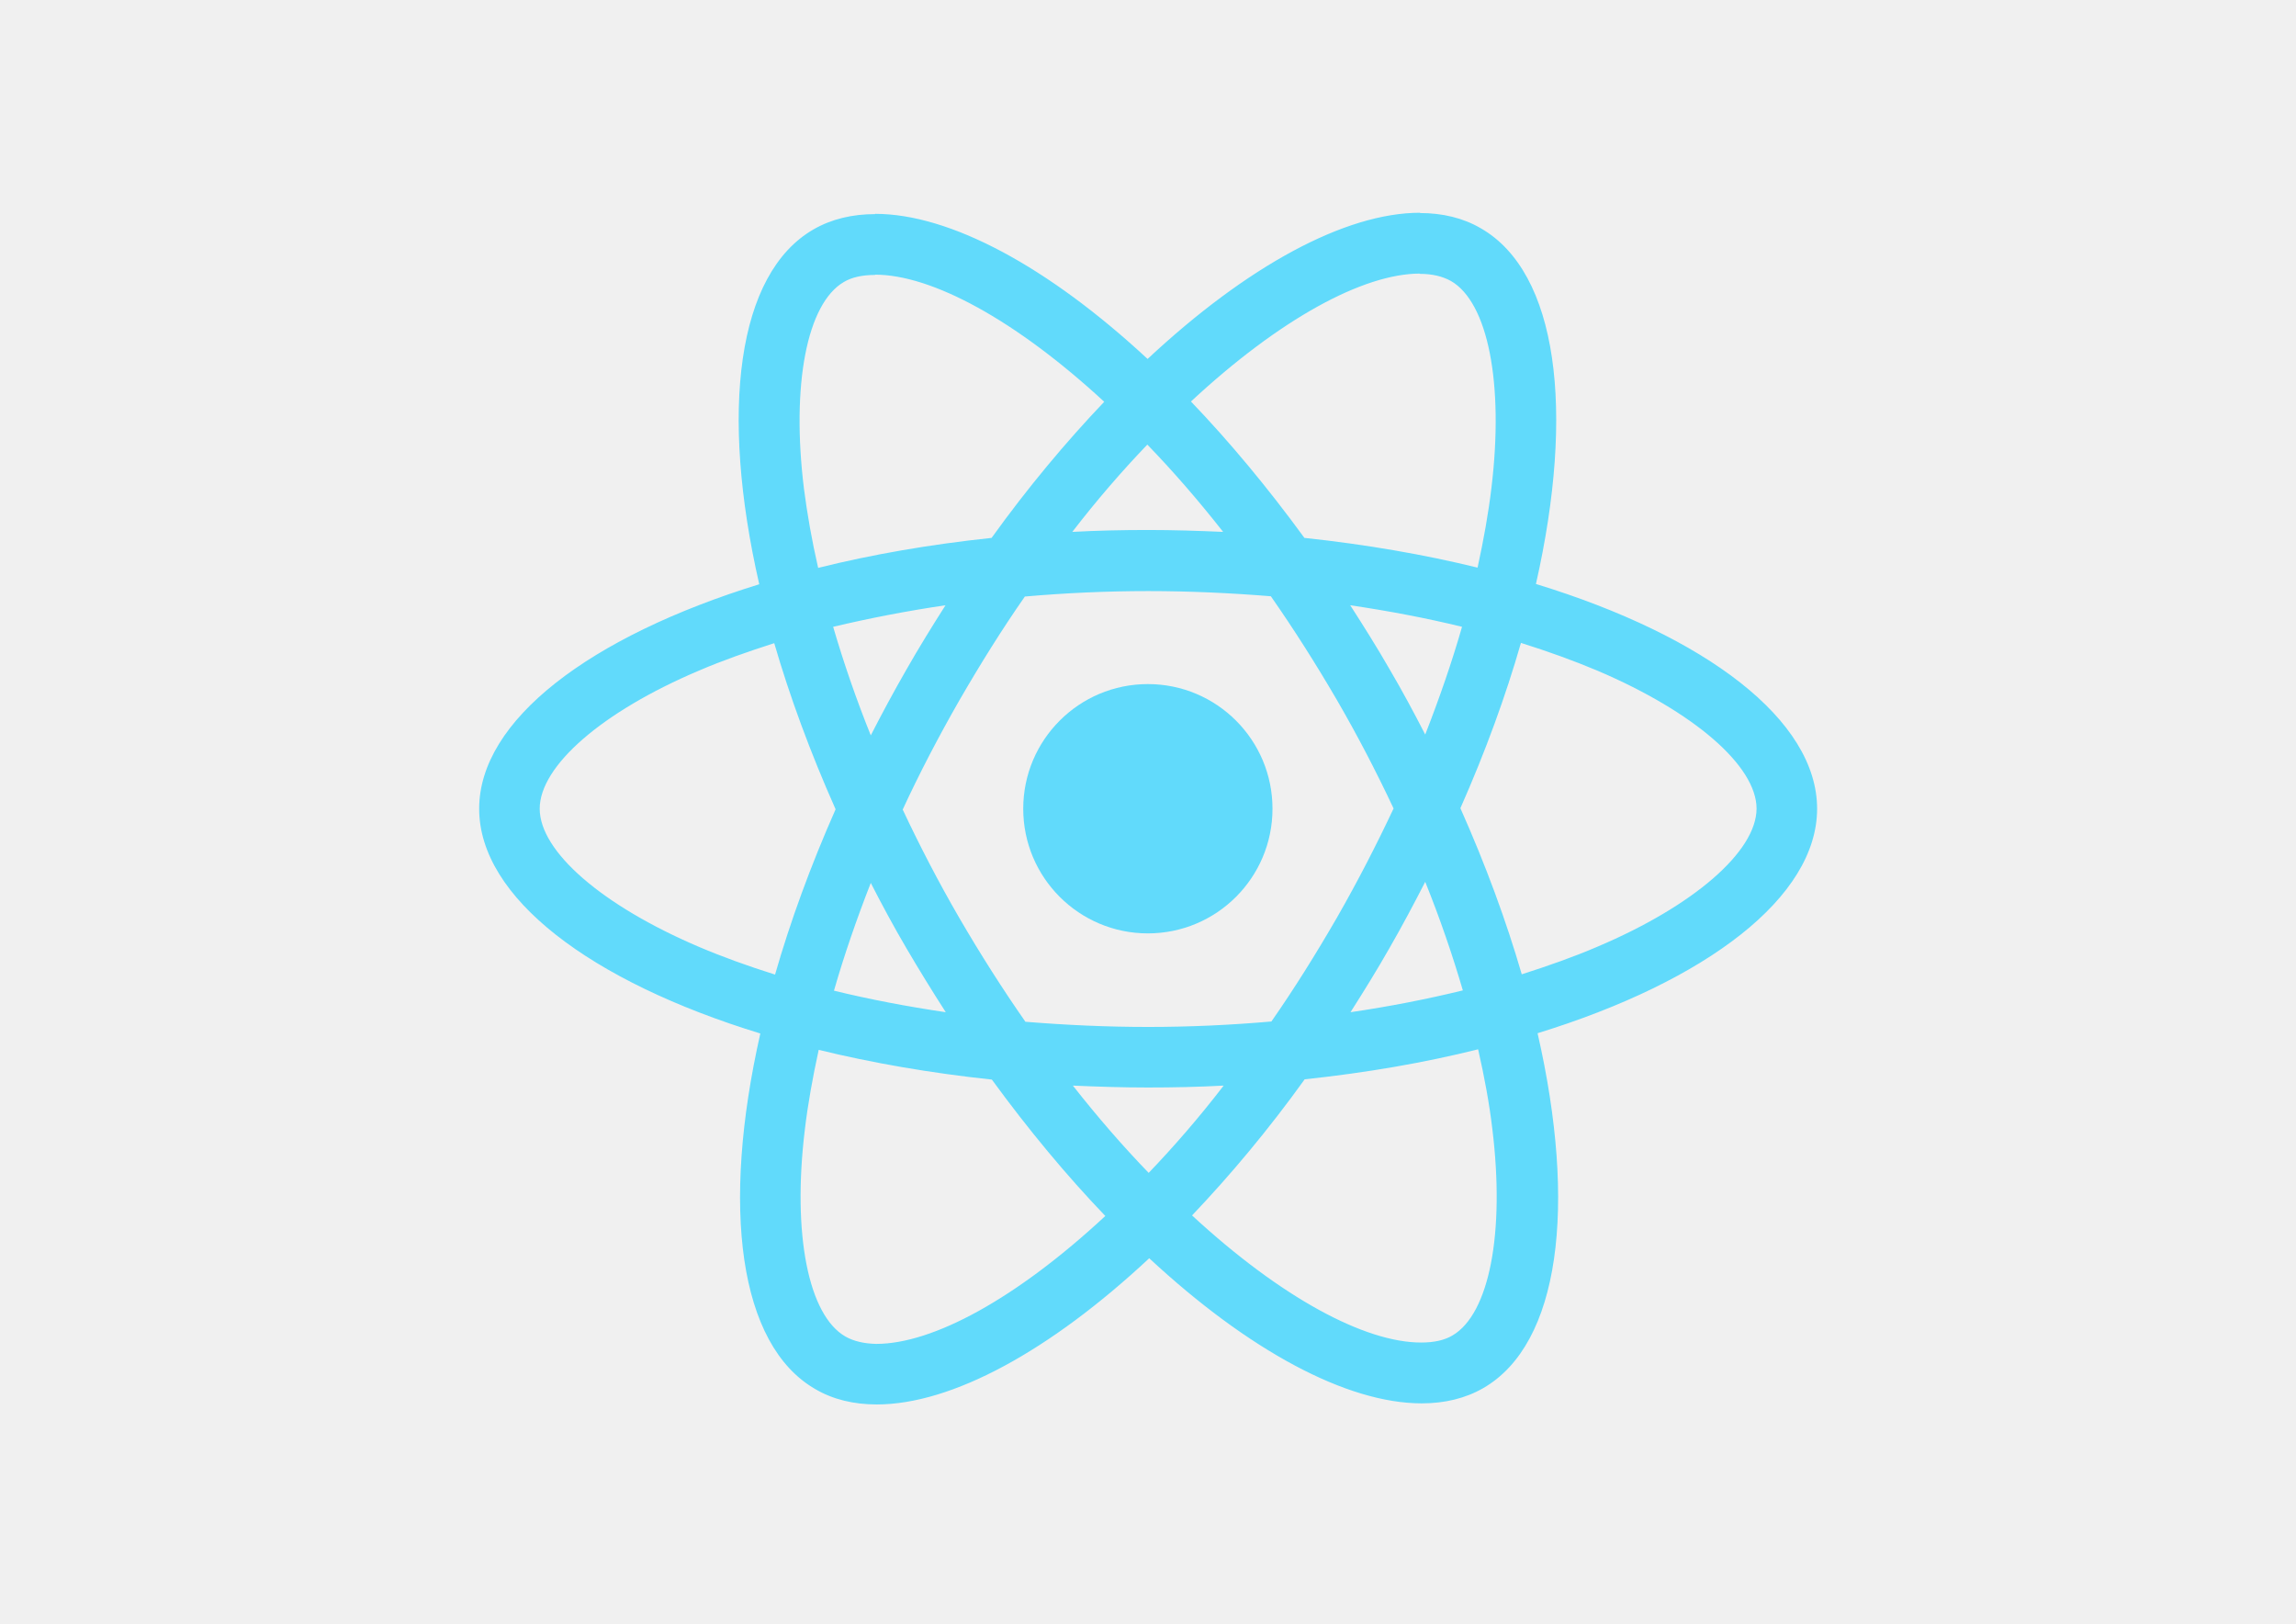
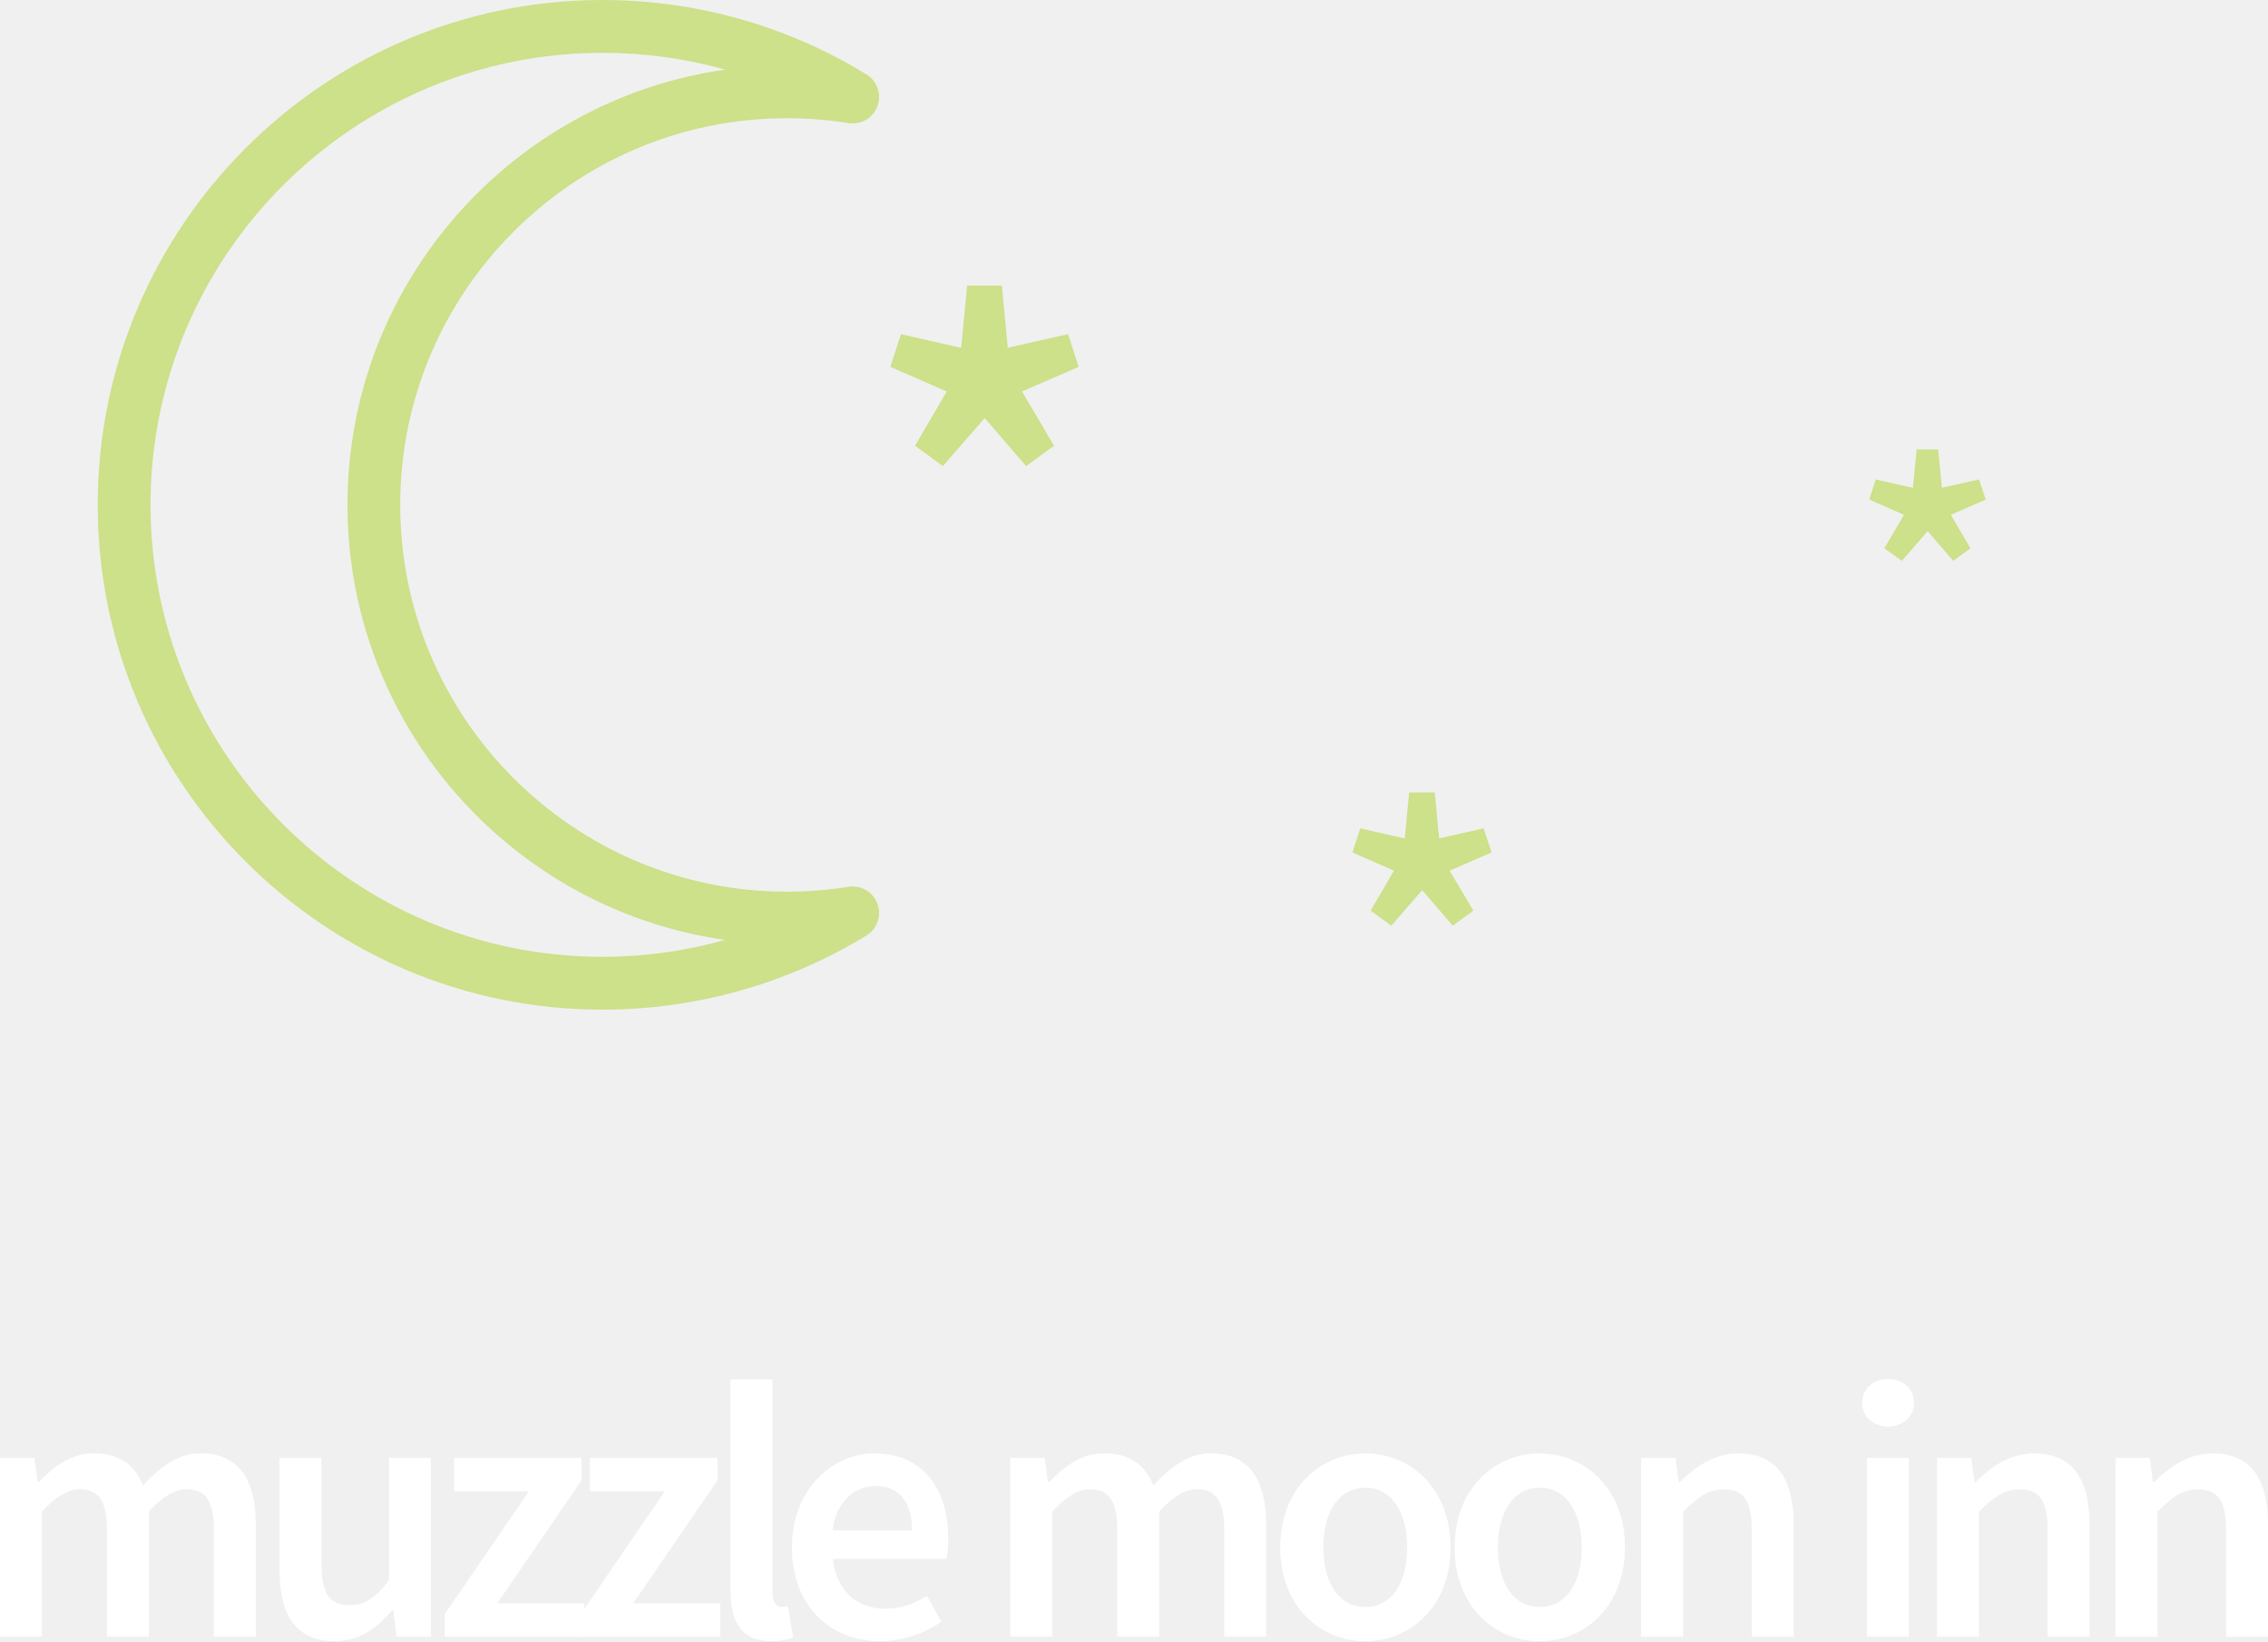
- <svg xmlns="http://www.w3.org/2000/svg" viewBox="0 0 841.9 595.3">
-   <g fill="#61DAFB">
-     <path d="M666.3 296.5c0-32.5-40.7-63.3-103.1-82.4 14.4-63.6 8-114.2-20.2-130.4-6.5-3.8-14.1-5.6-22.4-5.6v22.3c4.6 0 8.3.9 11.4 2.6 13.6 7.8 19.5 37.5 14.9 75.7-1.1 9.4-2.9 19.3-5.1 29.4-19.6-4.8-41-8.5-63.5-10.9-13.5-18.5-27.5-35.3-41.6-50 32.6-30.3 63.2-46.9 84-46.9V78c-27.5 0-63.5 19.6-99.9 53.6-36.4-33.8-72.4-53.2-99.9-53.2v22.3c20.7 0 51.4 16.5 84 46.6-14 14.7-28 31.4-41.3 49.9-22.6 2.4-44 6.1-63.6 11-2.3-10-4-19.7-5.2-29-4.7-38.2 1.1-67.9 14.6-75.8 3-1.8 6.9-2.6 11.5-2.6V78.5c-8.4 0-16 1.8-22.6 5.6-28.1 16.2-34.4 66.7-19.9 130.1-62.2 19.2-102.7 49.9-102.7 82.3 0 32.5 40.7 63.3 103.1 82.4-14.4 63.6-8 114.2 20.2 130.4 6.5 3.8 14.1 5.6 22.5 5.6 27.5 0 63.5-19.6 99.9-53.6 36.4 33.8 72.4 53.2 99.9 53.2 8.4 0 16-1.8 22.6-5.6 28.1-16.2 34.4-66.7 19.9-130.1 62-19.1 102.5-49.9 102.5-82.3zm-130.2-66.7c-3.7 12.9-8.3 26.2-13.5 39.5-4.1-8-8.4-16-13.1-24-4.6-8-9.5-15.8-14.4-23.4 14.2 2.1 27.9 4.7 41 7.9zm-45.8 106.5c-7.8 13.5-15.8 26.3-24.1 38.2-14.9 1.3-30 2-45.2 2-15.1 0-30.2-.7-45-1.9-8.3-11.9-16.4-24.6-24.2-38-7.6-13.1-14.5-26.4-20.8-39.8 6.2-13.4 13.2-26.8 20.7-39.9 7.8-13.5 15.8-26.3 24.1-38.2 14.9-1.3 30-2 45.2-2 15.1 0 30.2.7 45 1.9 8.3 11.9 16.4 24.6 24.2 38 7.6 13.1 14.5 26.4 20.8 39.8-6.3 13.4-13.2 26.8-20.7 39.9zm32.3-13c5.4 13.4 10 26.8 13.8 39.8-13.1 3.2-26.9 5.9-41.2 8 4.9-7.7 9.8-15.6 14.4-23.7 4.6-8 8.9-16.1 13-24.1zM421.2 430c-9.3-9.6-18.6-20.3-27.8-32 9 .4 18.2.7 27.5.7 9.4 0 18.7-.2 27.8-.7-9 11.7-18.3 22.4-27.5 32zm-74.4-58.9c-14.2-2.1-27.9-4.7-41-7.9 3.7-12.9 8.3-26.2 13.5-39.5 4.1 8 8.4 16 13.1 24 4.7 8 9.5 15.8 14.4 23.4zM420.7 163c9.3 9.6 18.6 20.3 27.8 32-9-.4-18.2-.7-27.5-.7-9.4 0-18.7.2-27.8.7 9-11.7 18.3-22.4 27.5-32zm-74 58.9c-4.9 7.7-9.8 15.6-14.4 23.7-4.6 8-8.9 16-13 24-5.4-13.4-10-26.8-13.8-39.8 13.1-3.1 26.9-5.8 41.2-7.9zm-90.5 125.2c-35.4-15.1-58.3-34.9-58.3-50.6 0-15.7 22.9-35.6 58.3-50.6 8.6-3.7 18-7 27.7-10.1 5.7 19.6 13.2 40 22.5 60.9-9.2 20.8-16.6 41.1-22.2 60.6-9.9-3.1-19.3-6.5-28-10.2zM310 490c-13.6-7.8-19.5-37.5-14.9-75.7 1.1-9.4 2.9-19.3 5.1-29.4 19.6 4.8 41 8.5 63.5 10.9 13.5 18.5 27.5 35.3 41.6 50-32.6 30.3-63.2 46.9-84 46.9-4.5-.1-8.3-1-11.3-2.7zm237.2-76.2c4.7 38.2-1.1 67.9-14.6 75.8-3 1.8-6.9 2.6-11.5 2.6-20.7 0-51.4-16.5-84-46.6 14-14.7 28-31.4 41.3-49.9 22.6-2.4 44-6.1 63.6-11 2.3 10.1 4.1 19.8 5.2 29.1zm38.5-66.7c-8.6 3.7-18 7-27.7 10.1-5.7-19.6-13.2-40-22.5-60.9 9.2-20.8 16.6-41.1 22.2-60.6 9.9 3.1 19.3 6.5 28.1 10.2 35.4 15.1 58.3 34.9 58.3 50.6-.1 15.7-23 35.6-58.4 50.6zM320.8 78.4z" />
-     <circle cx="420.9" cy="296.5" r="45.7" />
-     <path d="M520.5 78.1z" />
+ <svg xmlns="http://www.w3.org/2000/svg" version="1.1" x="0px" y="0px" width="176.87px" height="127.99px" viewBox="0 0 176.87 127.99" style="enable-background:new 0 0 176.87 127.99;" xml:space="preserve">
+   <style type="text/css">
+ 	.st0{fill:#FFFFFF;}
+ 	.st1{fill:#CDE08A;}
+ </style>
+   <defs>
+ </defs>
+   <g>
+     <g>
+       <path class="st0" d="M0,113.69h2.68l0.25,1.9h0.09c1.18-1.23,2.53-2.25,4.28-2.25c2.04,0,3.21,0.93,3.85,2.5    c1.33-1.42,2.71-2.5,4.49-2.5c2.94,0,4.31,2.02,4.31,5.54v8.75h-3.27v-8.33c0-2.3-0.68-3.16-2.15-3.16    c-0.89,0-1.84,0.57-2.92,1.74v9.75H8.34v-8.33c0-2.3-0.68-3.16-2.15-3.16c-0.86,0-1.84,0.57-2.92,1.74v9.75H0V113.69z" />
+       <path class="st0" d="M21.8,122.44v-8.75h3.27v8.33c0,2.29,0.66,3.16,2.17,3.16c1.23,0,2.03-0.57,3.09-1.93v-9.56h3.27v13.95h-2.68    l-0.25-2.06h-0.09c-1.23,1.45-2.58,2.4-4.49,2.4C23.11,127.99,21.8,125.97,21.8,122.44z" />
+       <path class="st0" d="M34.67,125.9l6.58-9.6h-5.84v-2.6h9.94v1.75l-6.58,9.6h6.8v2.6h-10.9V125.9z" />
+       <path class="st0" d="M45.27,125.9l6.58-9.6h-5.84v-2.6h9.94v1.75l-6.58,9.6h6.8v2.6h-10.9V125.9z" />
+       <path class="st0" d="M56.97,124.06v-16.48h3.27v16.65c0,0.81,0.36,1.09,0.7,1.09c0.15,0,0.26,0,0.51-0.06l0.41,2.44    c-0.4,0.16-0.94,0.28-1.73,0.28C57.82,127.99,56.97,126.49,56.97,124.06z" />
+       <path class="st0" d="M61.76,120.68c0-4.53,3.15-7.33,6.43-7.33c3.77,0,5.76,2.73,5.76,6.63c0,0.62-0.07,1.25-0.14,1.59h-8.86    c0.27,2.48,1.86,3.89,4.11,3.89c1.19,0,2.22-0.37,3.24-1.01l1.11,2.03c-1.33,0.9-3.01,1.51-4.78,1.51    C64.78,127.99,61.76,125.28,61.76,120.68z M71.12,119.34c0-2.15-0.95-3.45-2.86-3.45c-1.62,0-3.06,1.22-3.34,3.45H71.12z" />
+       <path class="st0" d="M78.79,113.69h2.68l0.25,1.9h0.09c1.18-1.23,2.53-2.25,4.28-2.25c2.05,0,3.21,0.93,3.85,2.5    c1.34-1.42,2.72-2.5,4.49-2.5c2.94,0,4.31,2.02,4.31,5.54v8.75h-3.27v-8.33c0-2.3-0.68-3.16-2.15-3.16    c-0.89,0-1.84,0.57-2.92,1.74v9.75h-3.27v-8.33c0-2.3-0.68-3.16-2.15-3.16c-0.86,0-1.84,0.57-2.92,1.74v9.75h-3.27V113.69z" />
+       <path class="st0" d="M99.84,120.68c0-4.65,3.16-7.33,6.64-7.33c3.48,0,6.64,2.68,6.64,7.33c0,4.63-3.16,7.31-6.64,7.31    C102.99,127.99,99.84,125.31,99.84,120.68z M109.74,120.68c0-2.79-1.23-4.66-3.27-4.66c-2.05,0-3.27,1.86-3.27,4.66    c0,2.8,1.23,4.64,3.27,4.64C108.52,125.32,109.74,123.48,109.74,120.68z" />
+       <path class="st0" d="M113.44,120.68c0-4.65,3.16-7.33,6.64-7.33s6.64,2.68,6.64,7.33c0,4.63-3.16,7.31-6.64,7.31    S113.44,125.31,113.44,120.68z M123.35,120.68c0-2.79-1.23-4.66-3.27-4.66c-2.04,0-3.27,1.86-3.27,4.66c0,2.8,1.23,4.64,3.27,4.64    C122.13,125.32,123.35,123.48,123.35,120.68z" />
+       <path class="st0" d="M127.98,113.69h2.68l0.25,1.89H131c1.25-1.22,2.67-2.23,4.58-2.23c2.99,0,4.3,2.02,4.3,5.54v8.75h-3.27v-8.33    c0-2.3-0.66-3.16-2.17-3.16c-1.23,0-2.03,0.6-3.18,1.74v9.75h-3.27V113.69z" />
+       <path class="st0" d="M145.22,109.4c0-1.1,0.86-1.85,2.02-1.85c1.16,0,2.02,0.75,2.02,1.85c0,1.08-0.86,1.85-2.02,1.85    C146.08,111.25,145.22,110.48,145.22,109.4z M145.59,113.69h3.27v13.95h-3.27V113.69z" />
+       <path class="st0" d="M151.05,113.69h2.68l0.25,1.89h0.09c1.25-1.22,2.67-2.23,4.58-2.23c2.99,0,4.3,2.02,4.3,5.54v8.75h-3.27    v-8.33c0-2.3-0.66-3.16-2.17-3.16c-1.23,0-2.03,0.6-3.18,1.74v9.75h-3.27V113.69z" />
+       <path class="st0" d="M164.97,113.69h2.68l0.25,1.89h0.09c1.25-1.22,2.67-2.23,4.58-2.23c2.99,0,4.3,2.02,4.3,5.54v8.75h-3.27    v-8.33c0-2.3-0.66-3.16-2.17-3.16c-1.23,0-2.03,0.6-3.18,1.74v9.75h-3.27V113.69z" />
+     </g>
+     <g>
+       <path class="st1" d="M46.99,78.74c-21.71,0-39.37-17.66-39.37-39.37S25.28,0,46.99,0c7.29,0,14.41,2.01,20.59,5.81    c0.84,0.51,1.19,1.55,0.85,2.47c-0.34,0.92-1.28,1.47-2.26,1.32c-1.57-0.25-3.18-0.38-4.8-0.38c-16.63,0-30.16,13.53-30.16,30.16    c0,16.63,13.53,30.16,30.16,30.16c1.62,0,3.24-0.13,4.8-0.38c0.97-0.15,1.92,0.4,2.26,1.32c0.34,0.92-0.02,1.96-0.85,2.47    C61.4,76.73,54.28,78.74,46.99,78.74z M46.99,4.12c-19.44,0-35.25,15.81-35.25,35.25s15.81,35.25,35.25,35.25    c3.25,0,6.47-0.45,9.56-1.32C39.93,70.95,27.1,56.63,27.1,39.37c0-17.26,12.83-31.58,29.45-33.94    C53.46,4.56,50.24,4.12,46.99,4.12z" />
+       <g>
+         <path class="st1" d="M71.36,34.76l2.47-4.23l-4.4-1.92l0.83-2.55l4.7,1.07l0.46-4.86h2.71l0.46,4.85l4.7-1.06l0.83,2.55     l-4.42,1.92l2.5,4.23l-2.18,1.59l-3.23-3.75l-3.26,3.75L71.36,34.76z" />
+       </g>
+       <g>
+         <path class="st1" d="M106.89,71.02l1.82-3.12l-3.24-1.42l0.61-1.88l3.47,0.79l0.34-3.59h2l0.34,3.58l3.47-0.78l0.62,1.88     l-3.27,1.42l1.85,3.12l-1.61,1.17l-2.38-2.77l-2.41,2.77L106.89,71.02z" />
+       </g>
+       <g>
+         <path class="st1" d="M146.95,42.76l1.53-2.61l-2.71-1.19l0.51-1.57l2.9,0.66l0.29-3h1.68l0.29,2.99l2.9-0.65l0.52,1.57     l-2.73,1.19l1.54,2.61l-1.35,0.98l-1.99-2.32l-2.01,2.32L146.95,42.76z" />
+       </g>
+     </g>
  </g>
</svg>
